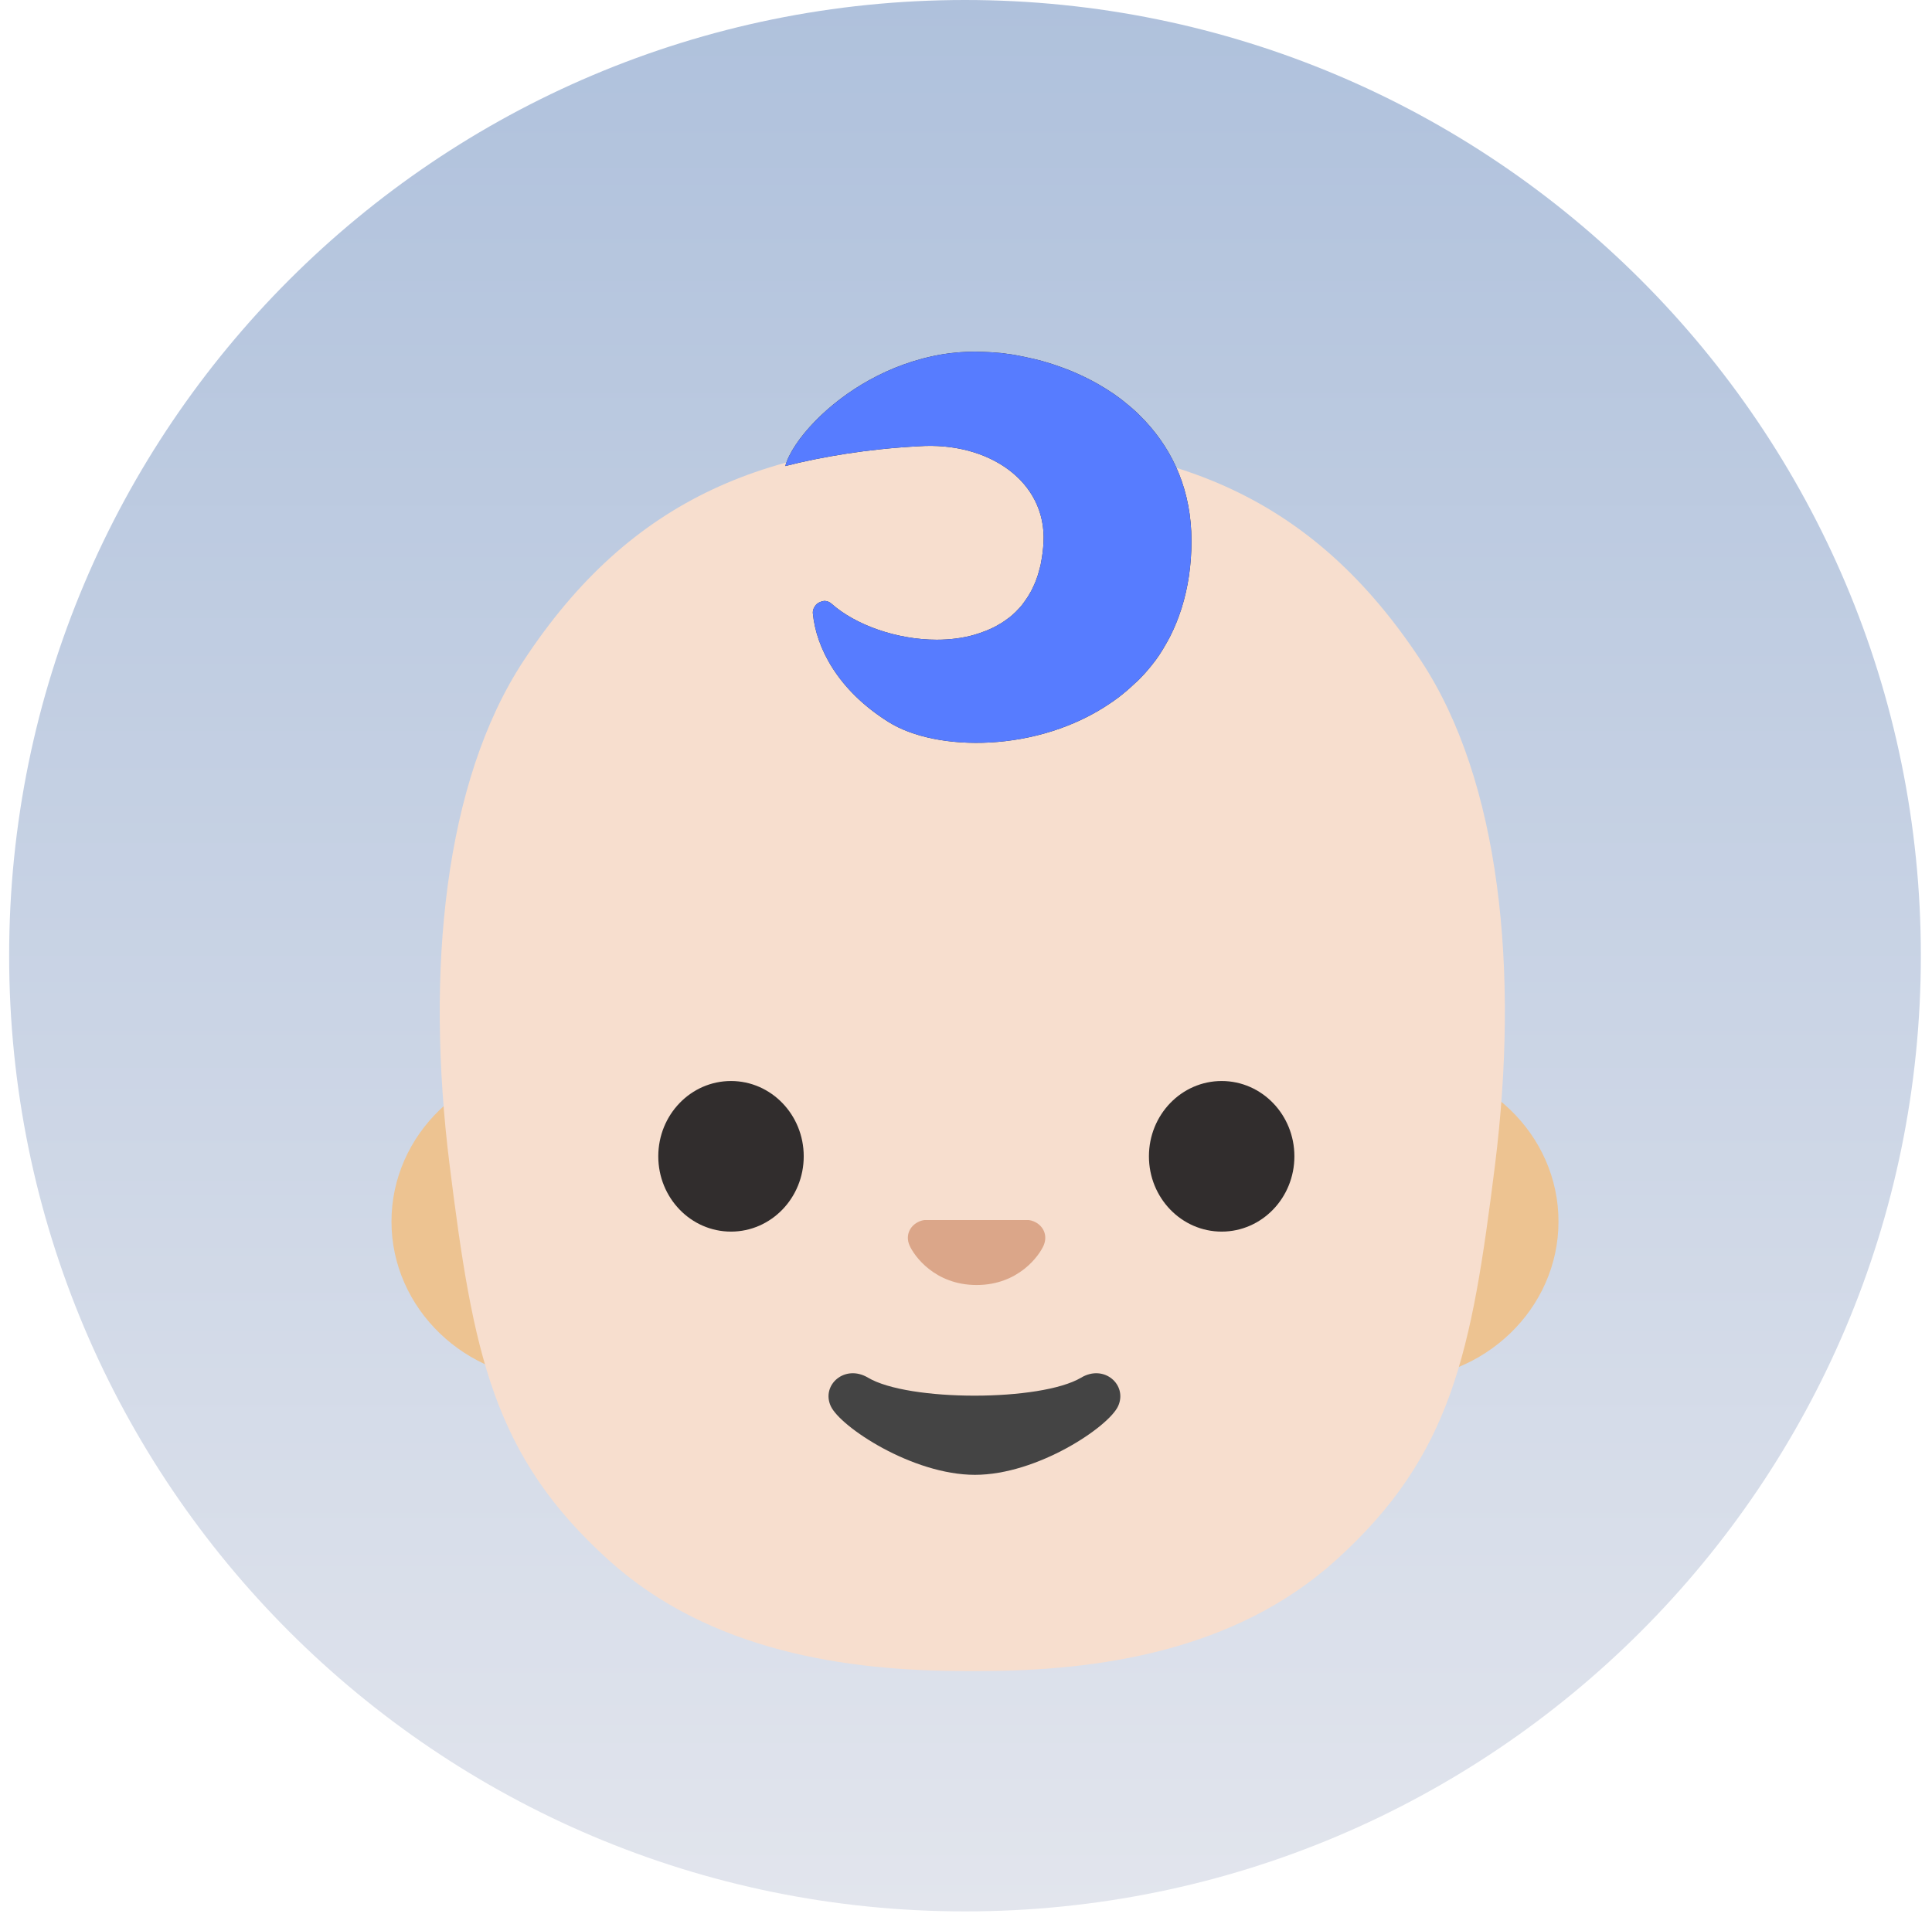
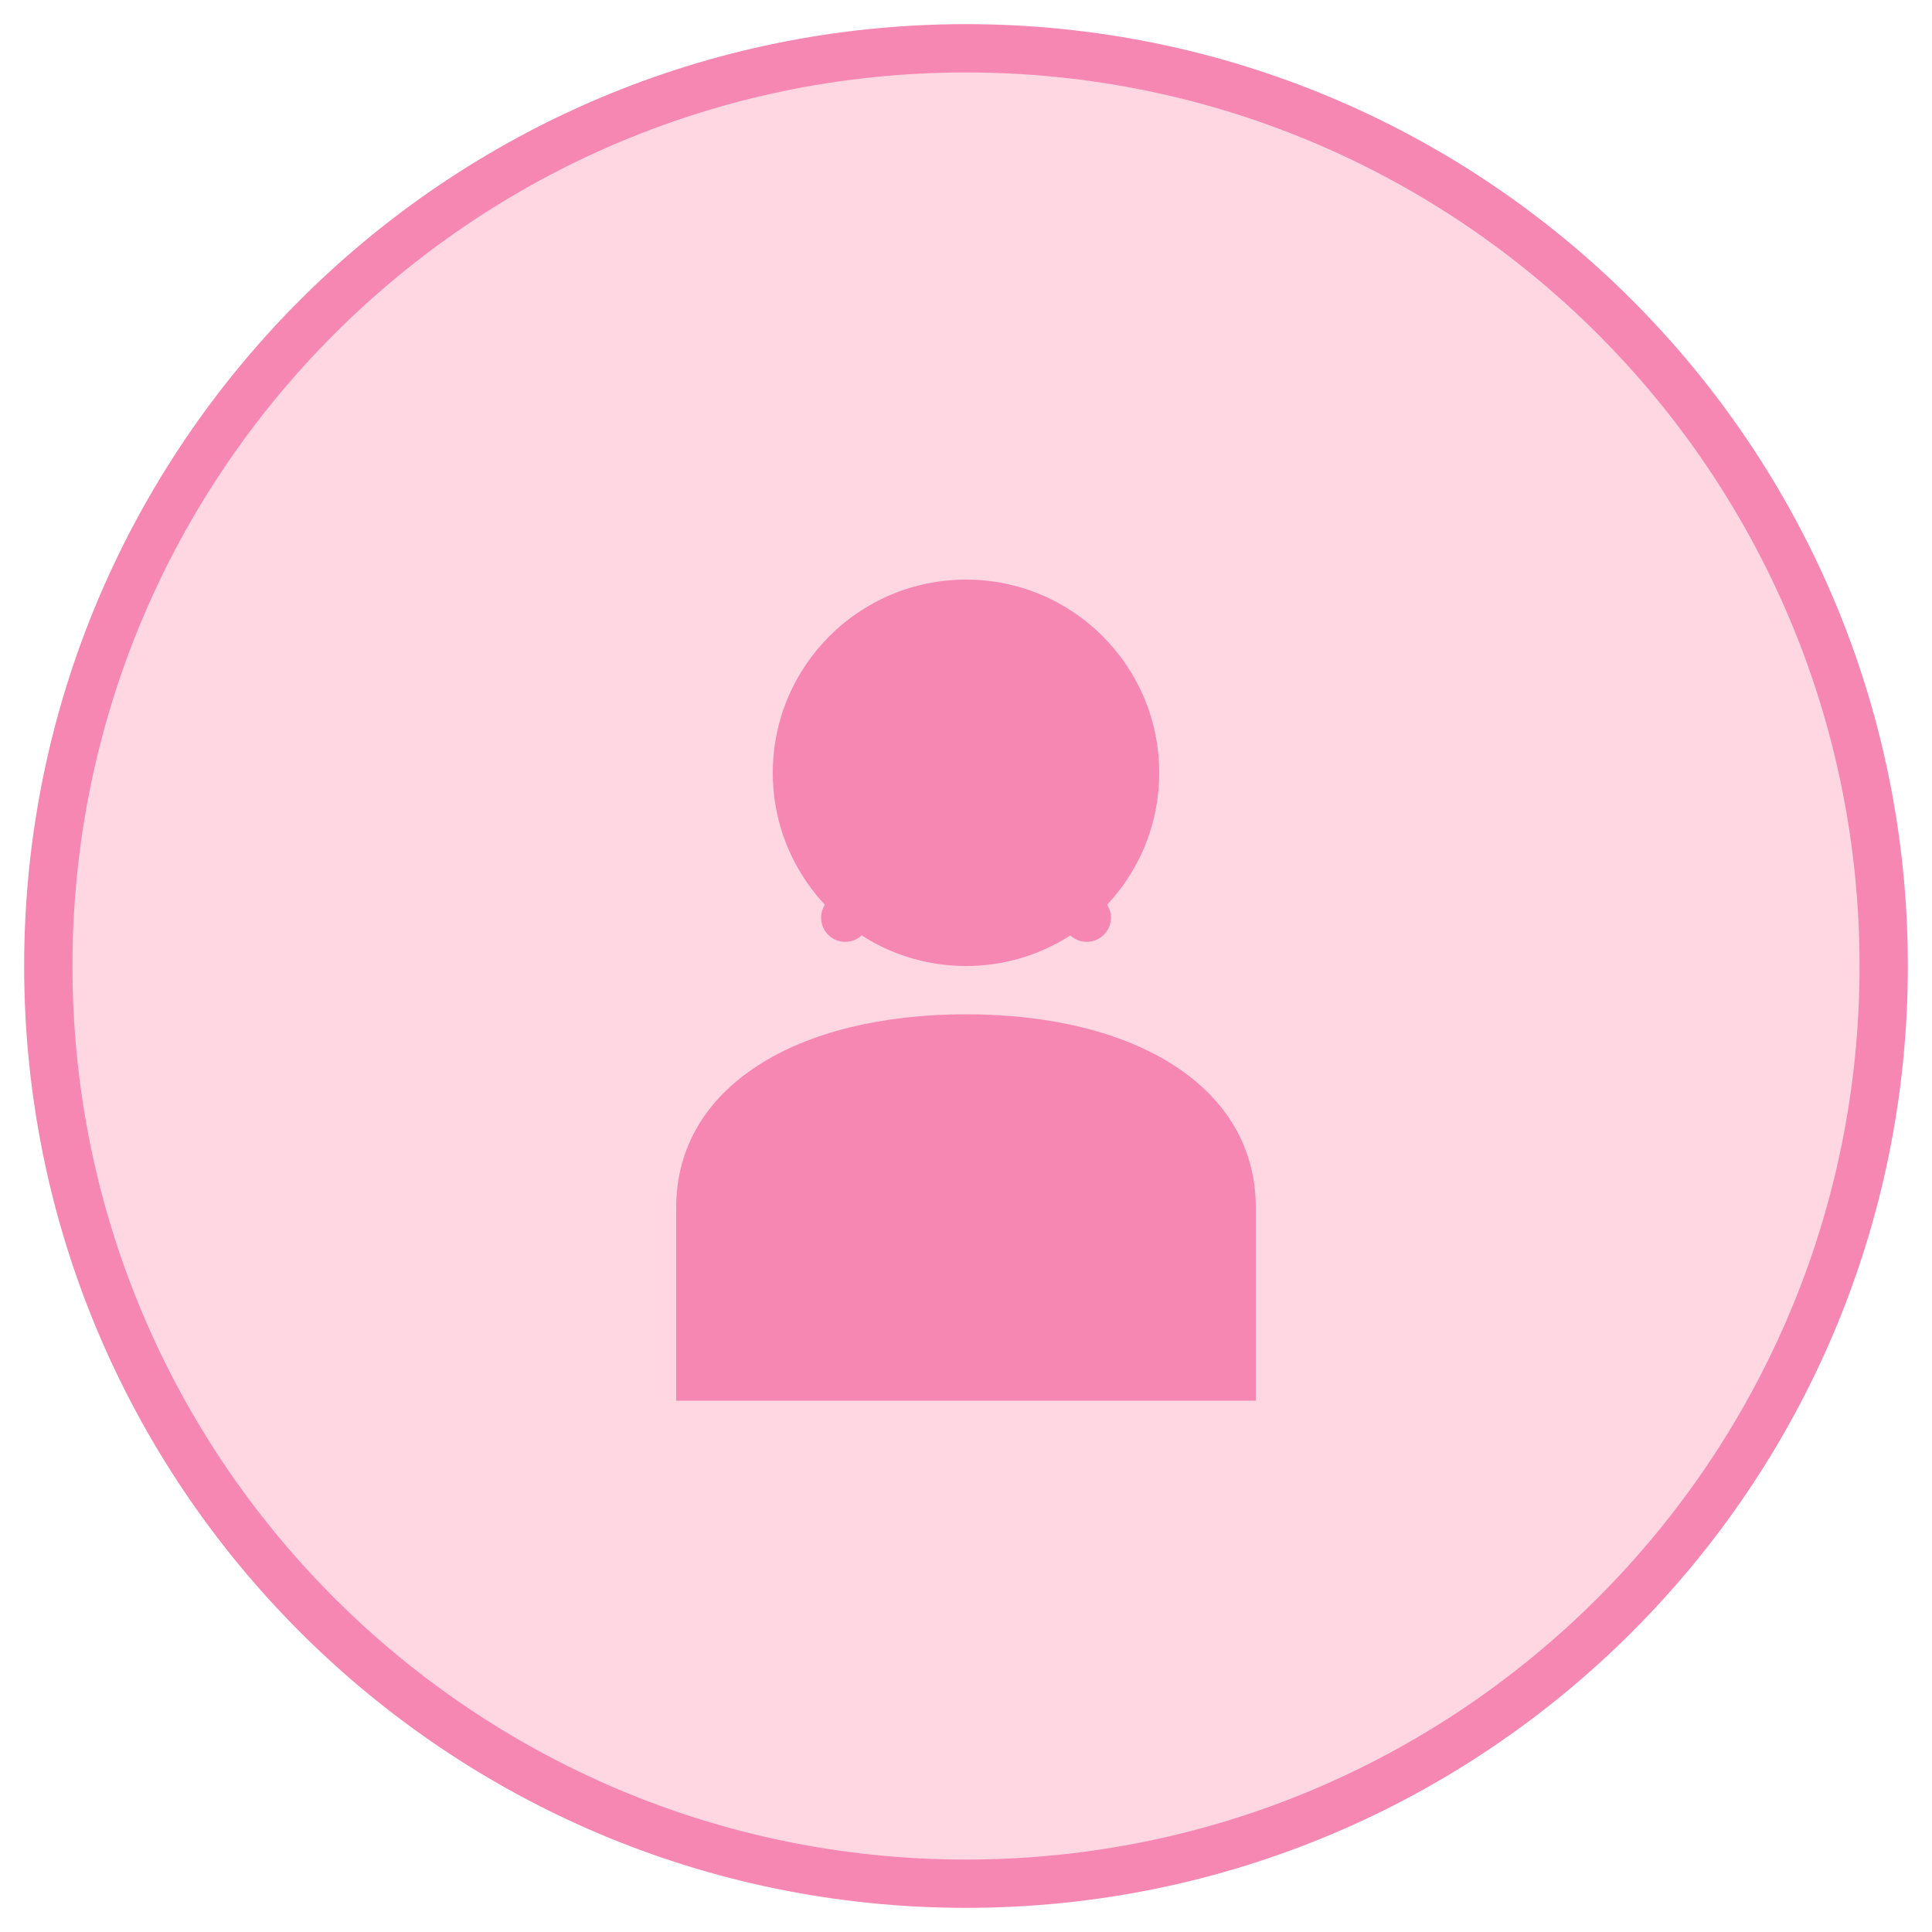
- <svg xmlns="http://www.w3.org/2000/svg" width="127" height="126" viewBox="0 0 127 126" fill="none">
-   <circle cx="63.434" cy="62.833" r="62.833" fill="url(#paint0_linear_4741_2342)" />
-   <path d="M91.646 69.91H36.535C30.596 69.91 25.734 74.588 25.734 80.313C25.734 86.03 30.596 90.715 36.535 90.715H91.646C97.585 90.715 102.447 86.038 102.447 80.313C102.454 74.588 97.592 69.91 91.646 69.91Z" fill="#EDC391" />
-   <path d="M93.425 43.463C86.335 32.677 77.195 28.988 63.915 28.988C50.635 28.988 41.494 32.67 34.404 43.463C29.211 51.372 27.956 63.803 29.557 76.611C31.099 88.924 32.376 95.682 40.019 102.58C46.659 108.57 55.674 109.862 63.406 109.862H64.424C72.156 109.862 81.178 108.57 87.811 102.58C95.454 95.682 96.73 88.924 98.272 76.611C99.873 63.803 98.619 51.364 93.425 43.463Z" fill="#F7DECE" />
-   <path d="M74.905 44.642C75.008 44.531 75.111 44.428 75.215 44.317C75.288 44.236 75.362 44.147 75.436 44.066C75.606 43.867 75.768 43.668 75.923 43.461L75.989 43.373C76.137 43.173 76.27 42.967 76.403 42.753C76.439 42.694 76.476 42.627 76.513 42.568C76.638 42.355 76.764 42.141 76.882 41.912C76.904 41.875 76.919 41.845 76.934 41.809C77.214 41.255 77.457 40.658 77.657 40.031L77.679 39.964C78.085 38.658 78.321 37.205 78.321 35.567C78.321 32.291 77.14 29.702 75.34 27.747C75.318 27.725 75.303 27.71 75.288 27.688C75.148 27.54 75.001 27.393 74.853 27.245L74.765 27.157C74.593 26.993 74.416 26.836 74.233 26.684C74.086 26.559 73.938 26.441 73.791 26.323C73.754 26.294 73.717 26.271 73.688 26.242L73.201 25.888C73.171 25.873 73.149 25.851 73.119 25.836C72.529 25.438 71.917 25.084 71.282 24.781C71.26 24.766 71.231 24.759 71.209 24.744C71.024 24.656 70.84 24.575 70.655 24.493L70.486 24.42C70.323 24.353 70.161 24.287 69.999 24.228C69.94 24.206 69.873 24.183 69.814 24.161C69.659 24.102 69.504 24.051 69.357 23.999L69.158 23.933C69.003 23.881 68.855 23.837 68.7 23.793C68.634 23.77 68.567 23.756 68.494 23.733C68.339 23.689 68.184 23.652 68.029 23.615L67.837 23.571C67.667 23.534 67.498 23.497 67.335 23.46C67.284 23.453 67.232 23.438 67.18 23.431C66.745 23.335 66.31 23.269 65.875 23.217C65.816 23.21 65.757 23.21 65.698 23.202C65.543 23.188 65.395 23.173 65.24 23.165C65.152 23.158 65.07 23.158 64.982 23.151C64.856 23.143 64.739 23.136 64.62 23.136C64.525 23.136 64.429 23.128 64.325 23.128C64.259 23.128 64.192 23.121 64.133 23.121H64.06C63.742 23.121 63.425 23.136 63.115 23.158C63.056 23.165 62.997 23.165 62.938 23.173C62.621 23.202 62.311 23.232 62.016 23.283C58.394 23.874 55.465 25.777 53.635 27.636C52.536 28.75 51.835 29.849 51.621 30.639H51.629C53.974 30.041 57.007 29.517 60.386 29.34C64.96 29.023 68.781 31.628 68.597 35.626C68.575 36.106 68.516 36.556 68.435 36.976L68.412 37.102C68.376 37.264 68.331 37.426 68.287 37.581C68.265 37.655 68.243 37.729 68.228 37.795C68.184 37.928 68.139 38.061 68.088 38.194C68.058 38.275 68.022 38.356 67.985 38.437C67.933 38.555 67.881 38.666 67.83 38.769C67.785 38.858 67.741 38.939 67.689 39.02C67.638 39.116 67.579 39.212 67.52 39.3C67.461 39.389 67.394 39.477 67.335 39.566C67.284 39.639 67.232 39.713 67.173 39.787C67.077 39.905 66.974 40.016 66.871 40.119C66.841 40.149 66.812 40.185 66.782 40.215C66.642 40.355 66.494 40.481 66.339 40.606C66.31 40.628 66.273 40.65 66.243 40.672C66.118 40.77 65.987 40.861 65.853 40.945C65.808 40.968 65.771 40.997 65.727 41.019C65.594 41.1 65.462 41.174 65.329 41.24C65.284 41.263 65.248 41.285 65.203 41.3C65.063 41.366 64.915 41.432 64.761 41.491C64.731 41.506 64.694 41.521 64.657 41.528C64.488 41.595 64.318 41.654 64.141 41.705C64.126 41.713 64.111 41.713 64.097 41.72C63.3 41.956 62.444 42.059 61.574 42.059C58.947 42.059 56.225 41.086 54.661 39.691C54.531 39.574 54.363 39.508 54.188 39.507C54.152 39.507 54.115 39.522 54.085 39.529C54.056 39.536 54.019 39.536 53.989 39.551C53.945 39.566 53.901 39.581 53.856 39.603C53.783 39.639 53.724 39.684 53.665 39.736C53.65 39.75 53.643 39.765 53.628 39.78C53.576 39.839 53.532 39.913 53.495 39.986C53.488 40.001 53.488 40.008 53.48 40.023C53.443 40.119 53.421 40.23 53.436 40.348C53.657 42.576 55.059 45.365 58.394 47.46C61.566 49.459 68.243 49.481 72.994 46.228L73.127 46.139C73.267 46.036 73.415 45.933 73.555 45.829C73.614 45.785 73.68 45.733 73.739 45.682C73.946 45.52 74.145 45.35 74.337 45.173L74.624 44.907C74.728 44.826 74.816 44.73 74.905 44.642Z" fill="#312D2D" />
-   <path d="M74.905 44.642C75.008 44.531 75.111 44.428 75.215 44.317C75.288 44.236 75.362 44.147 75.436 44.066C75.606 43.867 75.768 43.668 75.923 43.461L75.989 43.373C76.137 43.173 76.27 42.967 76.403 42.753C76.439 42.694 76.476 42.627 76.513 42.568C76.638 42.355 76.764 42.141 76.882 41.912C76.904 41.875 76.919 41.845 76.934 41.809C77.214 41.255 77.457 40.658 77.657 40.031L77.679 39.964C78.085 38.658 78.321 37.205 78.321 35.567C78.321 32.291 77.14 29.702 75.34 27.747C75.318 27.725 75.303 27.71 75.288 27.688C75.148 27.54 75.001 27.393 74.853 27.245L74.765 27.157C74.593 26.993 74.416 26.836 74.233 26.684C74.086 26.559 73.938 26.441 73.791 26.323C73.754 26.294 73.717 26.271 73.688 26.242L73.201 25.888C73.171 25.873 73.149 25.851 73.119 25.836C72.529 25.438 71.917 25.084 71.282 24.781C71.26 24.766 71.231 24.759 71.209 24.744C71.024 24.656 70.84 24.575 70.655 24.493L70.486 24.42C70.323 24.353 70.161 24.287 69.999 24.228C69.94 24.206 69.873 24.183 69.814 24.161C69.659 24.102 69.504 24.051 69.357 23.999L69.158 23.933C69.003 23.881 68.855 23.837 68.7 23.793C68.634 23.77 68.567 23.756 68.494 23.733C68.339 23.689 68.184 23.652 68.029 23.615L67.837 23.571C67.667 23.534 67.498 23.497 67.335 23.46C67.284 23.453 67.232 23.438 67.18 23.431C66.745 23.335 66.31 23.269 65.875 23.217C65.816 23.21 65.757 23.21 65.698 23.202C65.543 23.188 65.395 23.173 65.24 23.165C65.152 23.158 65.07 23.158 64.982 23.151C64.856 23.143 64.739 23.136 64.62 23.136C64.525 23.136 64.429 23.128 64.325 23.128C64.259 23.128 64.192 23.121 64.133 23.121H64.06C63.742 23.121 63.425 23.136 63.115 23.158C63.056 23.165 62.997 23.165 62.938 23.173C62.621 23.202 62.311 23.232 62.016 23.283C58.394 23.874 55.465 25.777 53.635 27.636C52.536 28.75 51.835 29.849 51.621 30.639H51.629C53.974 30.041 57.007 29.517 60.386 29.34C64.96 29.023 68.781 31.628 68.597 35.626C68.575 36.106 68.516 36.556 68.435 36.976L68.412 37.102C68.376 37.264 68.331 37.426 68.287 37.581C68.265 37.655 68.243 37.729 68.228 37.795C68.184 37.928 68.139 38.061 68.088 38.194C68.058 38.275 68.022 38.356 67.985 38.437C67.933 38.555 67.881 38.666 67.83 38.769C67.785 38.858 67.741 38.939 67.689 39.02C67.638 39.116 67.579 39.212 67.52 39.3C67.461 39.389 67.394 39.477 67.335 39.566C67.284 39.639 67.232 39.713 67.173 39.787C67.077 39.905 66.974 40.016 66.871 40.119C66.841 40.149 66.812 40.185 66.782 40.215C66.642 40.355 66.494 40.481 66.339 40.606C66.31 40.628 66.273 40.65 66.243 40.672C66.118 40.77 65.987 40.861 65.853 40.945C65.808 40.968 65.771 40.997 65.727 41.019C65.594 41.1 65.462 41.174 65.329 41.24C65.284 41.263 65.248 41.285 65.203 41.3C65.063 41.366 64.915 41.432 64.761 41.491C64.731 41.506 64.694 41.521 64.657 41.528C64.488 41.595 64.318 41.654 64.141 41.705C64.126 41.713 64.111 41.713 64.097 41.72C63.3 41.956 62.444 42.059 61.574 42.059C58.947 42.059 56.225 41.086 54.661 39.691C54.531 39.574 54.363 39.508 54.188 39.507C54.152 39.507 54.115 39.522 54.085 39.529C54.056 39.536 54.019 39.536 53.989 39.551C53.945 39.566 53.901 39.581 53.856 39.603C53.783 39.639 53.724 39.684 53.665 39.736C53.65 39.75 53.643 39.765 53.628 39.78C53.576 39.839 53.532 39.913 53.495 39.986C53.488 40.001 53.488 40.008 53.48 40.023C53.443 40.119 53.421 40.23 53.436 40.348C53.657 42.576 55.059 45.365 58.394 47.46C61.566 49.459 68.243 49.481 72.994 46.228L73.127 46.139C73.267 46.036 73.415 45.933 73.555 45.829C73.614 45.785 73.68 45.733 73.739 45.682C73.946 45.52 74.145 45.35 74.337 45.173L74.624 44.907C74.728 44.826 74.816 44.73 74.905 44.642Z" fill="#577CFF" />
-   <path d="M67.937 80.294C67.838 80.253 67.733 80.226 67.627 80.213H60.766C60.662 80.228 60.559 80.25 60.456 80.294C59.836 80.545 59.489 81.194 59.785 81.873C60.08 82.559 61.444 84.484 64.196 84.484C66.948 84.484 68.313 82.559 68.608 81.873C68.896 81.187 68.556 80.545 67.937 80.294Z" fill="#DBA689" />
-   <path d="M48.052 80.973C50.693 80.973 52.833 78.757 52.833 76.023C52.833 73.289 50.693 71.072 48.052 71.072C45.412 71.072 43.272 73.289 43.272 76.023C43.272 78.757 45.412 80.973 48.052 80.973Z" fill="#312D2D" />
-   <path d="M80.306 80.973C82.946 80.973 85.087 78.757 85.087 76.023C85.087 73.289 82.946 71.072 80.306 71.072C77.666 71.072 75.525 73.289 75.525 76.023C75.525 78.757 77.666 80.973 80.306 80.973Z" fill="#312D2D" />
-   <path d="M71.068 90.575C68.412 92.154 59.706 92.154 57.058 90.575C55.531 89.668 53.974 91.055 54.608 92.442C55.228 93.807 59.979 96.964 64.088 96.964C68.191 96.964 72.883 93.807 73.502 92.442C74.129 91.055 72.588 89.668 71.068 90.575Z" fill="#444444" />
-   <defs>
-     <linearGradient id="paint0_linear_4741_2342" x1="63.434" y1="0" x2="63.434" y2="125.665" gradientUnits="userSpaceOnUse">
-       <stop stop-color="#AFC1DC" />
-       <stop offset="1" stop-color="#E2E5ED" />
-     </linearGradient>
-   </defs>
+ <svg xmlns="http://www.w3.org/2000/svg" width="80" height="80" viewBox="0 0 80 80" fill="none">
+   <circle cx="40" cy="40" r="38" fill="#FED7E2" stroke="#F687B3" stroke-width="2" />
+   <circle cx="40" cy="32" r="8" fill="#F687B3" />
+   <path d="M28 50C28 45 33 42 40 42C47 42 52 45 52 50V58H28V50Z" fill="#F687B3" />
+   <path d="M35 38C35 38 36 36 38 36M45 38C45 38 44 36 42 36" stroke="#F687B3" stroke-width="2" stroke-linecap="round" />
</svg>
